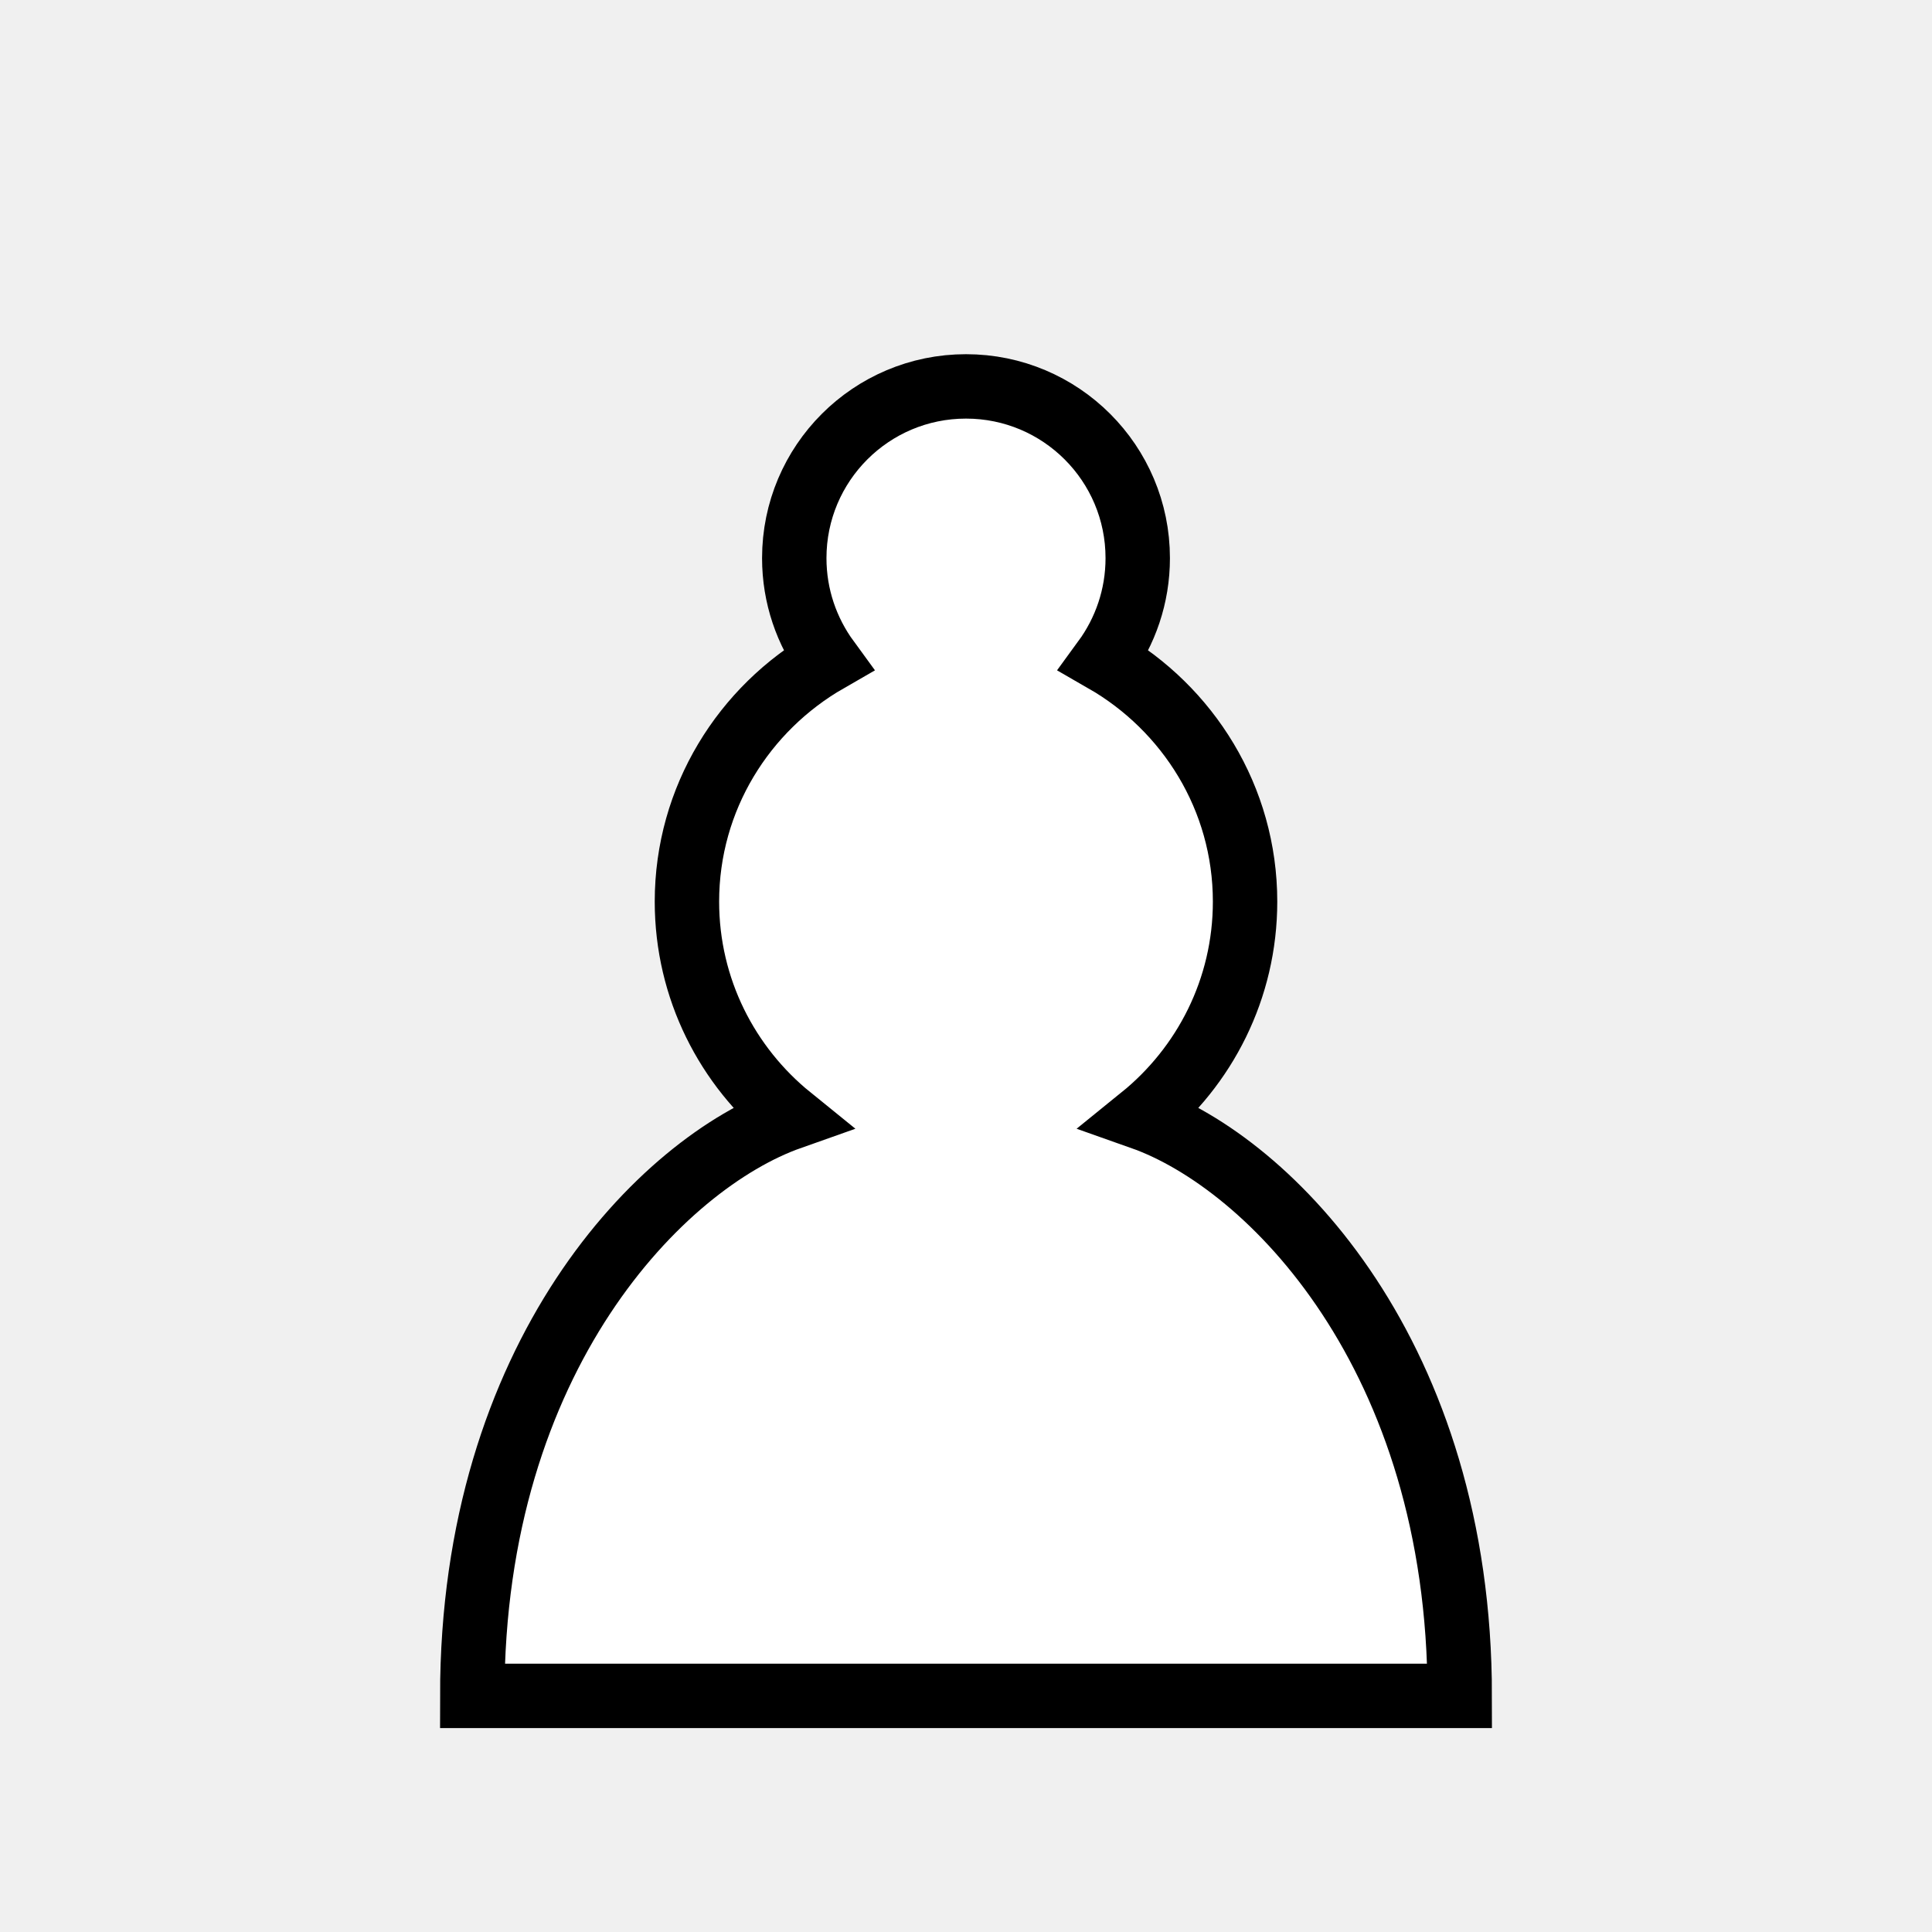
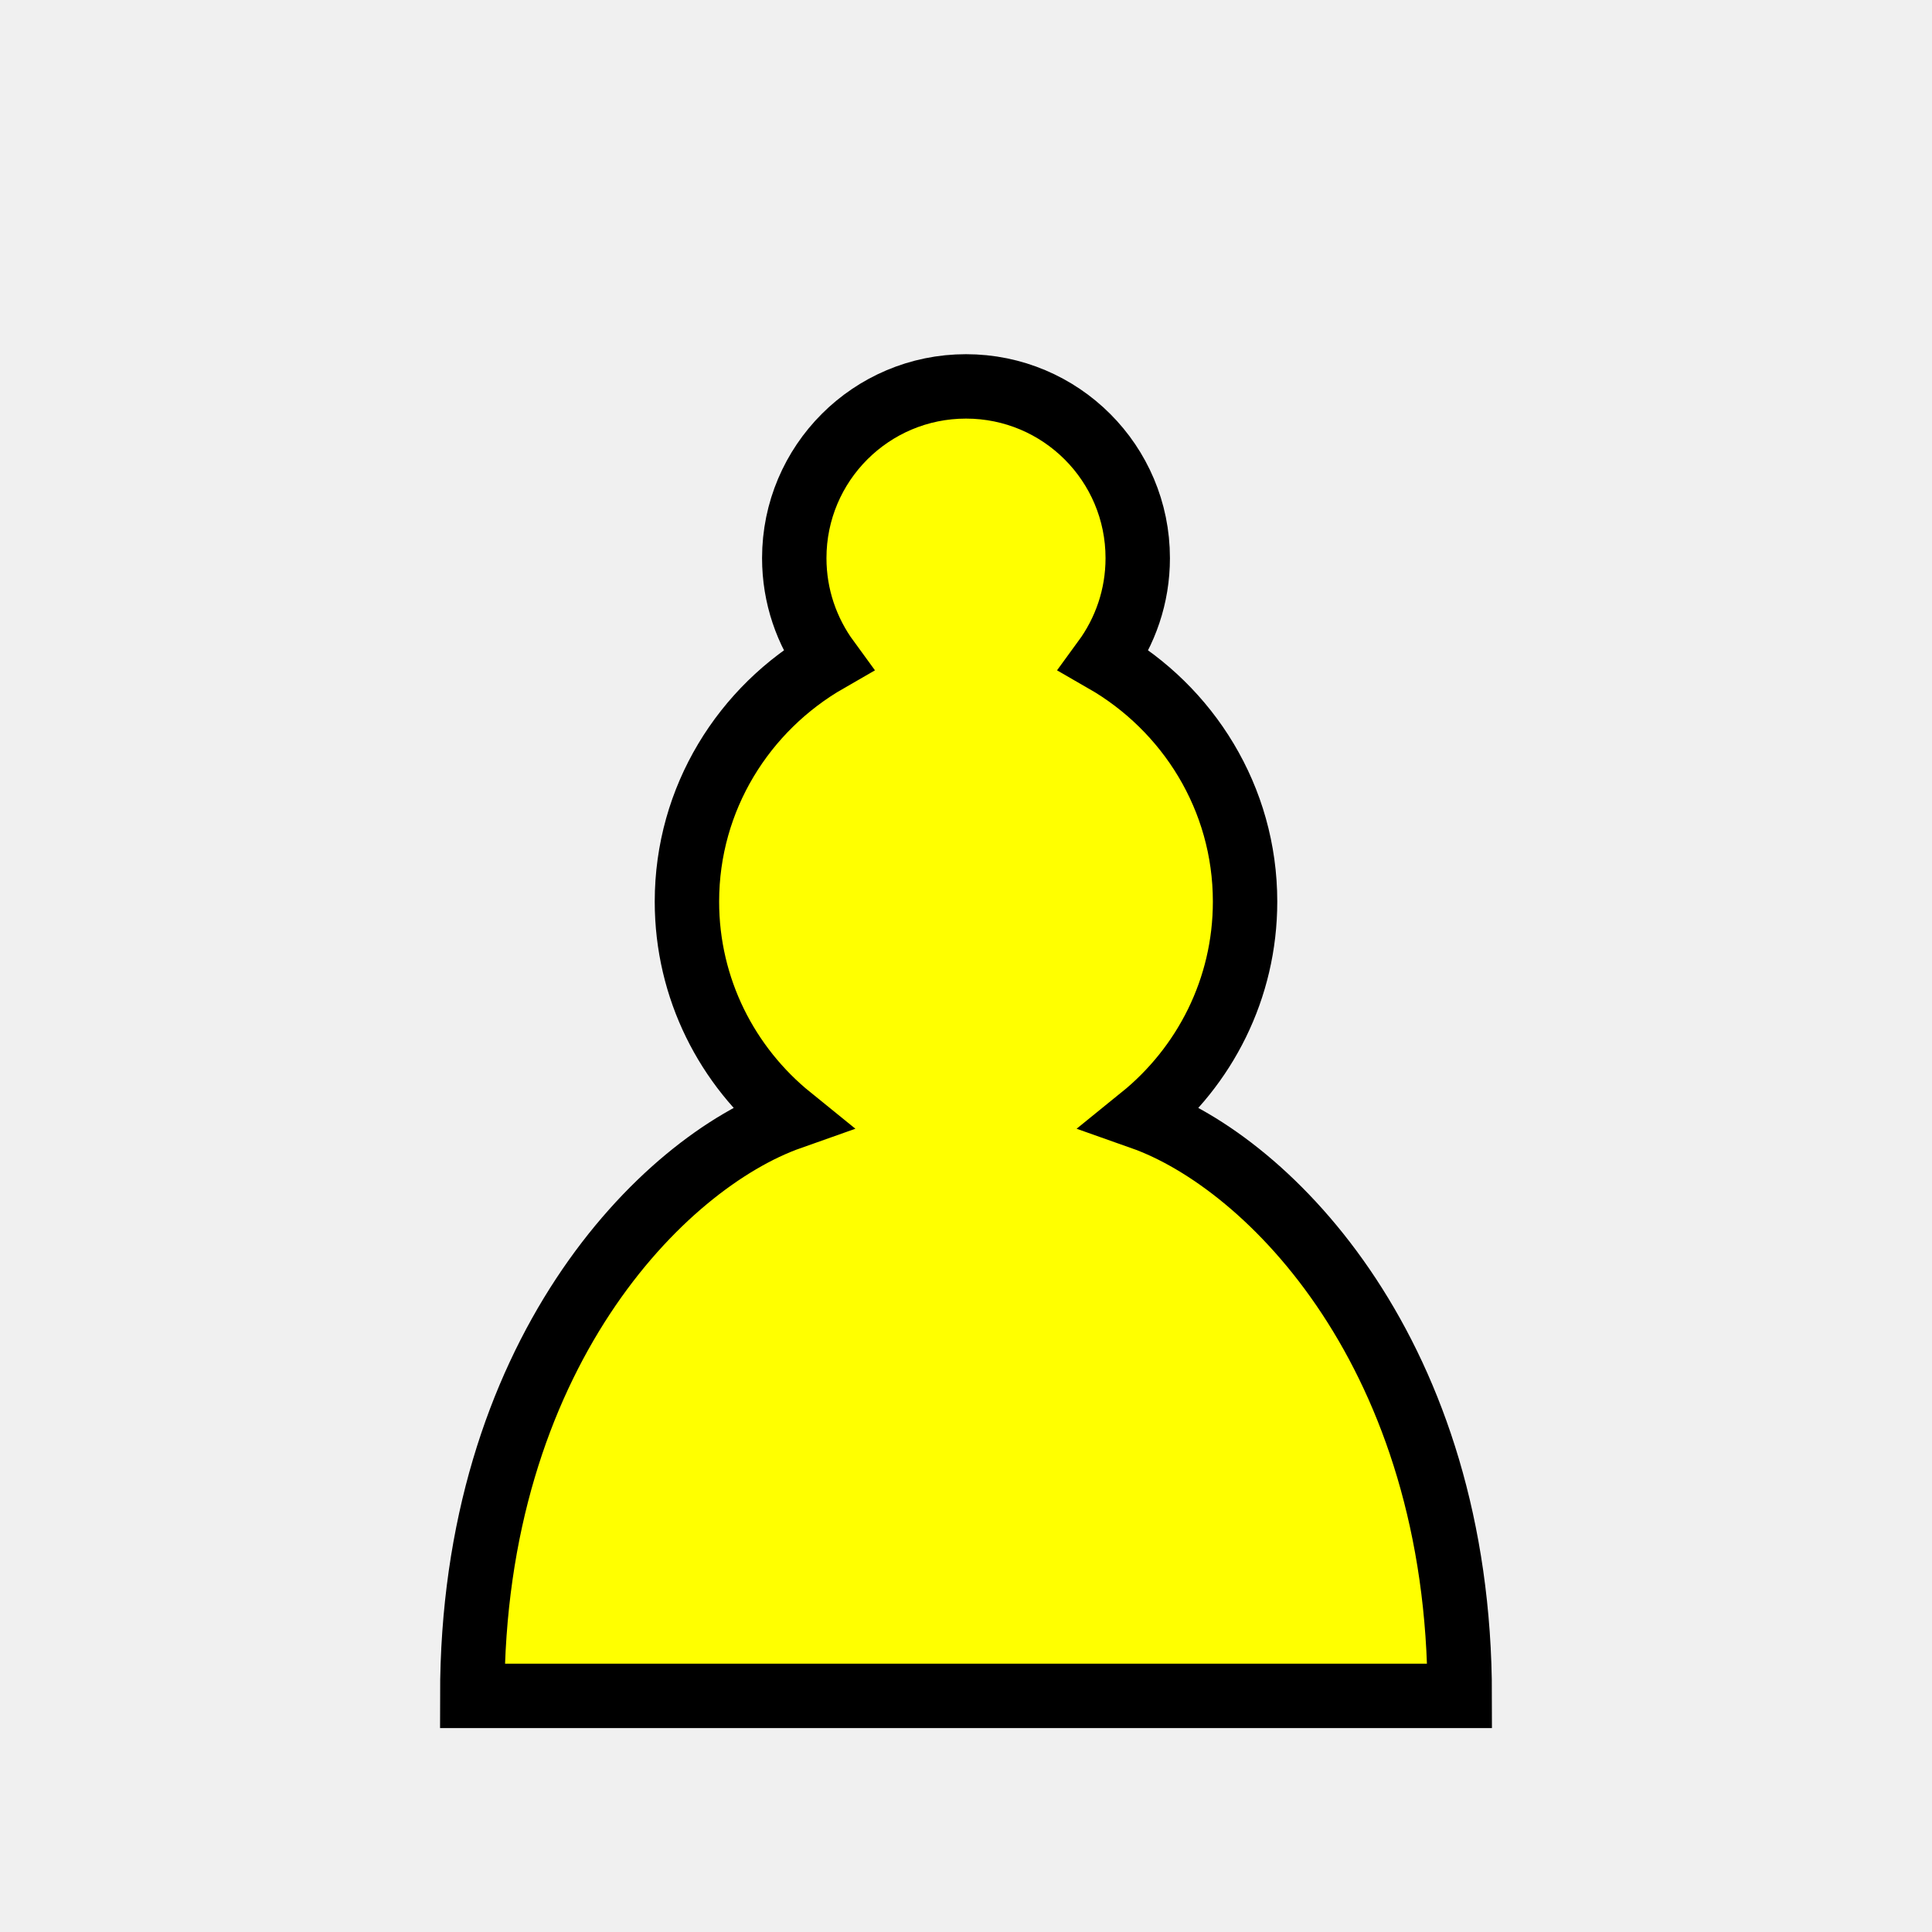
<svg xmlns="http://www.w3.org/2000/svg" version="1.1" width="45" height="45">
-   <path d="m 22.5,9 c -2.21,0 -4,1.79 -4,4 0,0.89 0.29,1.71 0.78,2.38 C 17.33,16.5 16,18.59 16,21 c 0,2.03 0.94,3.84 2.41,5.03 C 15.41,27.09 11,31.58 11,39.5 H 34 C 34,31.58 29.59,27.09 26.59,26.03 28.06,24.84 29,23.03 29,21 29,18.59 27.67,16.5 25.72,15.38 26.21,14.71 26.5,13.89 26.5,13 c 0,-2.21 -1.79,-4 -4,-4 z" style="opacity:1; fill:#ffffff; fill-opacity:1; fill-rule:nonzero; stroke:#000000; stroke-width:1.5; stroke-linecap:round; stroke-linejoin:miter; stroke-miterlimit:4; stroke-dasharray:none; stroke-opacity:1;" />
+   <path d="m 22.5,9 c -2.21,0 -4,1.79 -4,4 0,0.89 0.29,1.71 0.78,2.38 C 17.33,16.5 16,18.59 16,21 c 0,2.03 0.94,3.84 2.41,5.03 C 15.41,27.09 11,31.58 11,39.5 H 34 C 34,31.58 29.59,27.09 26.59,26.03 28.06,24.84 29,23.03 29,21 29,18.59 27.67,16.5 25.72,15.38 26.21,14.71 26.5,13.89 26.5,13 c 0,-2.21 -1.79,-4 -4,-4 z" style="opacity:1; fill:#ffff00; fill-opacity:1; fill-rule:nonzero; stroke:#000000; stroke-width:1.5; stroke-linecap:round; stroke-linejoin:miter; stroke-miterlimit:4; stroke-dasharray:none; stroke-opacity:1;" />
</svg>
